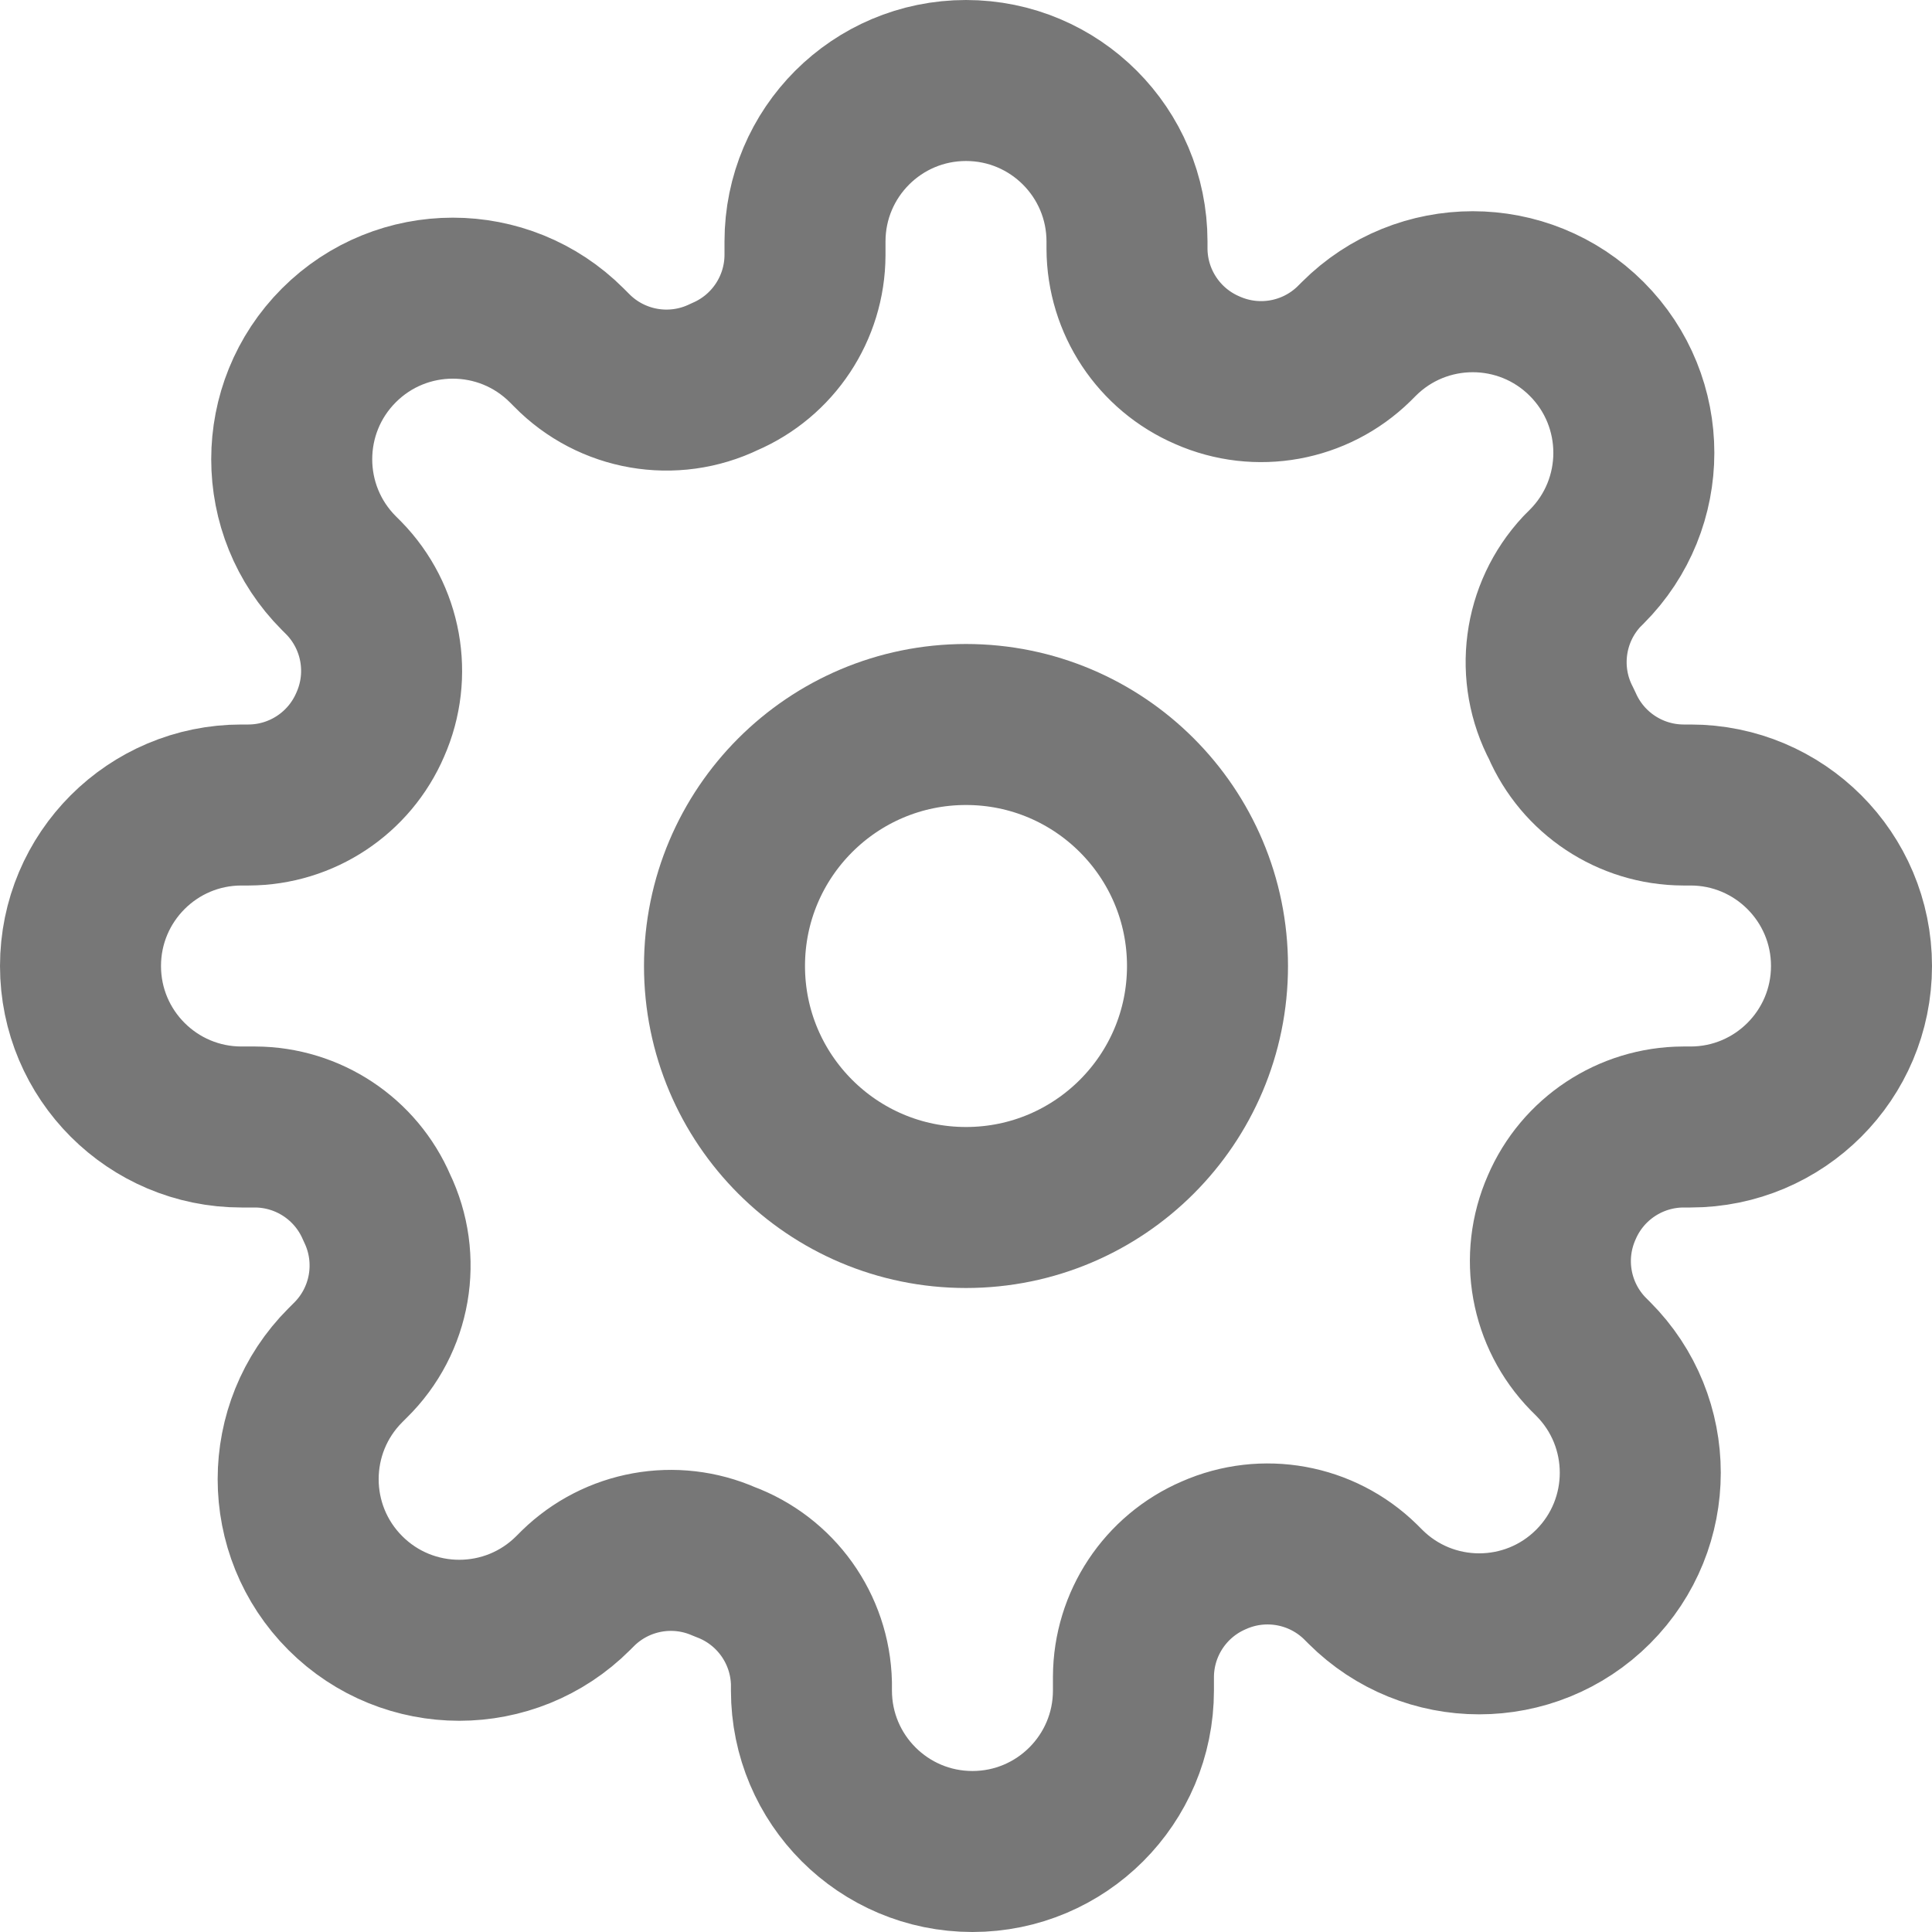
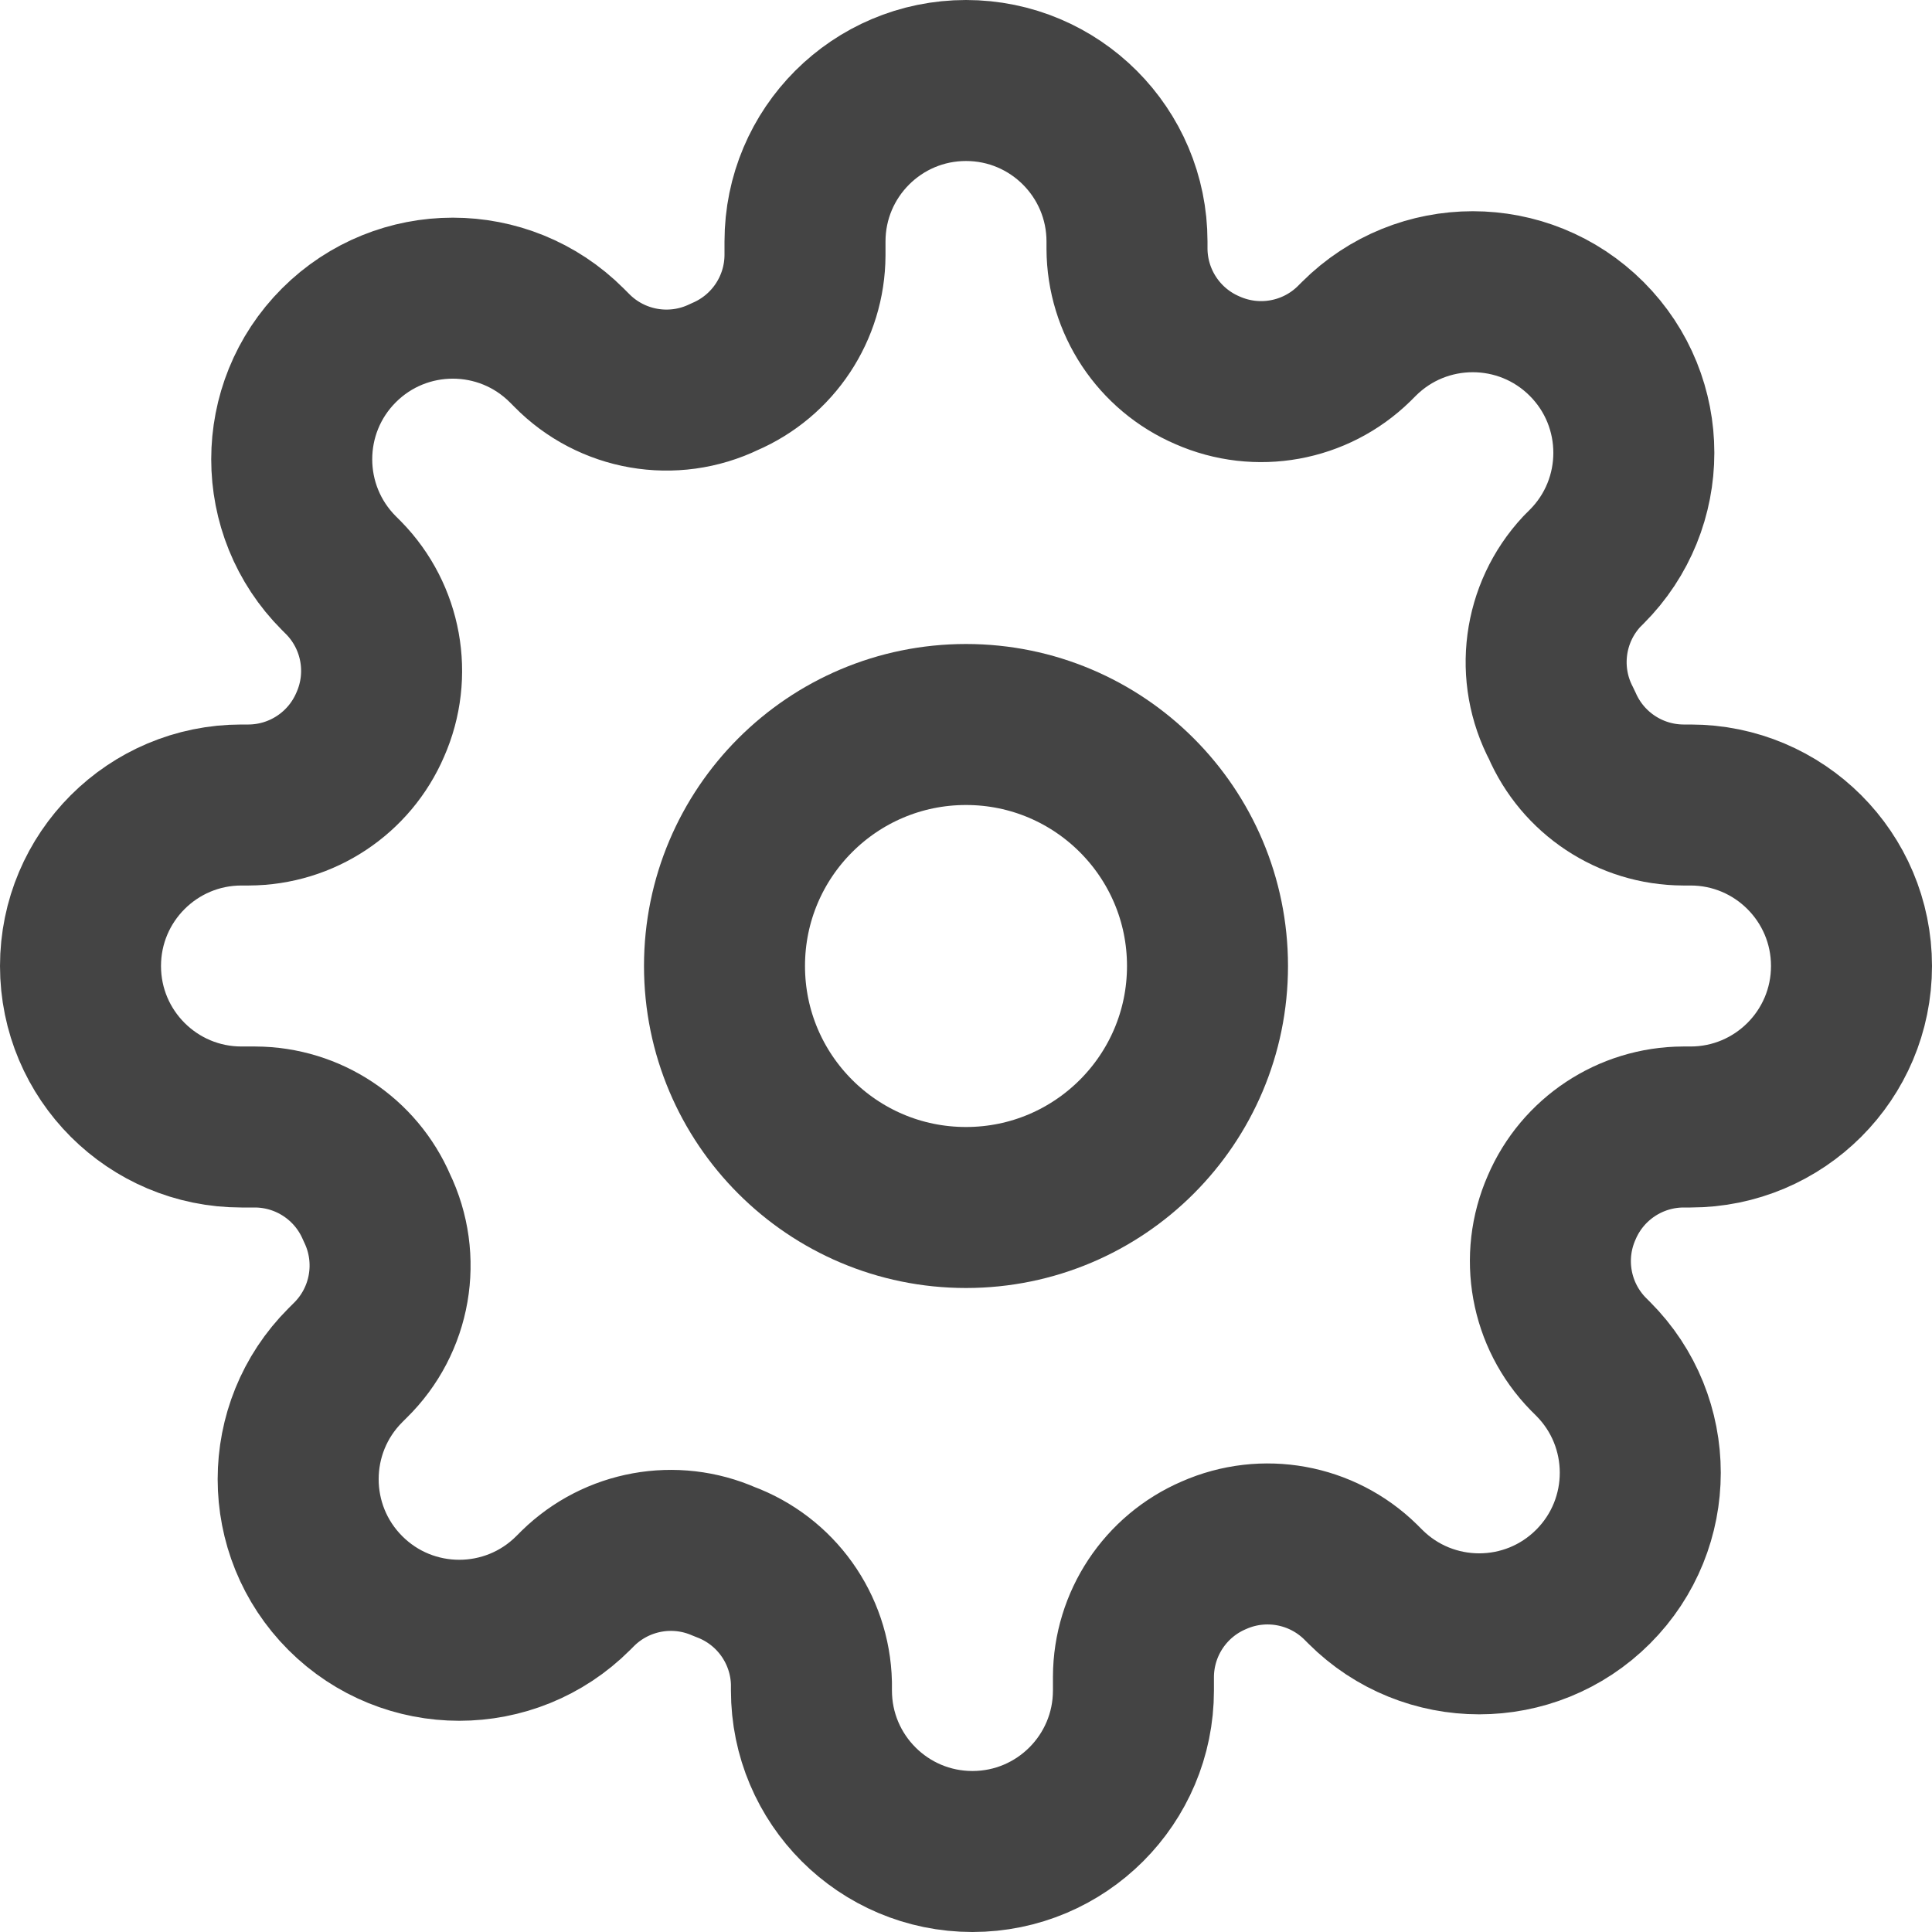
- <svg xmlns="http://www.w3.org/2000/svg" width="22" height="22" viewBox="0 0 24 24" fill="none" stroke="#777777" stroke-width="2" stroke-linecap="round" stroke-linejoin="round">
+ <svg xmlns="http://www.w3.org/2000/svg" width="22" height="22" viewBox="0 0 24 24" fill="none" stroke="#444444" stroke-width="2" stroke-linecap="round" stroke-linejoin="round">
  <circle cx="12" cy="12" r="3" />
  <path d="M19.4 15a1.65 1.65 0 0 0 .33 1.82l.06.06a2 2 0 0 1-2.83 2.83l-.06-.06a1.65 1.65 0 0 0-1.82-.33 1.65 1.65 0 0 0-1 1.51V21a2 2 0 0 1-4 0v-.09A1.65 1.65 0 0 0 9 19.4a1.65 1.65 0 0 0-1.82.33l-.06.06a2 2 0 0 1-2.83-2.83l.06-.06A1.65 1.65 0 0 0 4.68 15a1.65 1.65 0 0 0-1.51-1H3a2 2 0 0 1 0-4h.09A1.65 1.65 0 0 0 4.6 9a1.65 1.65 0 0 0-.33-1.82l-.06-.06a2 2 0 0 1 2.83-2.83l.06.06A1.65 1.65 0 0 0 9 4.68a1.65 1.65 0 0 0 1-1.51V3a2 2 0 0 1 4 0v.09a1.65 1.65 0 0 0 1 1.51 1.65 1.65 0 0 0 1.82-.33l.06-.06a2 2 0 0 1 2.83 2.83l-.06.06A1.65 1.65 0 0 0 19.4 9a1.65 1.65 0 0 0 1.51 1H21a2 2 0 0 1 0 4h-.09a1.65 1.65 0 0 0-1.51 1z" />
</svg>
